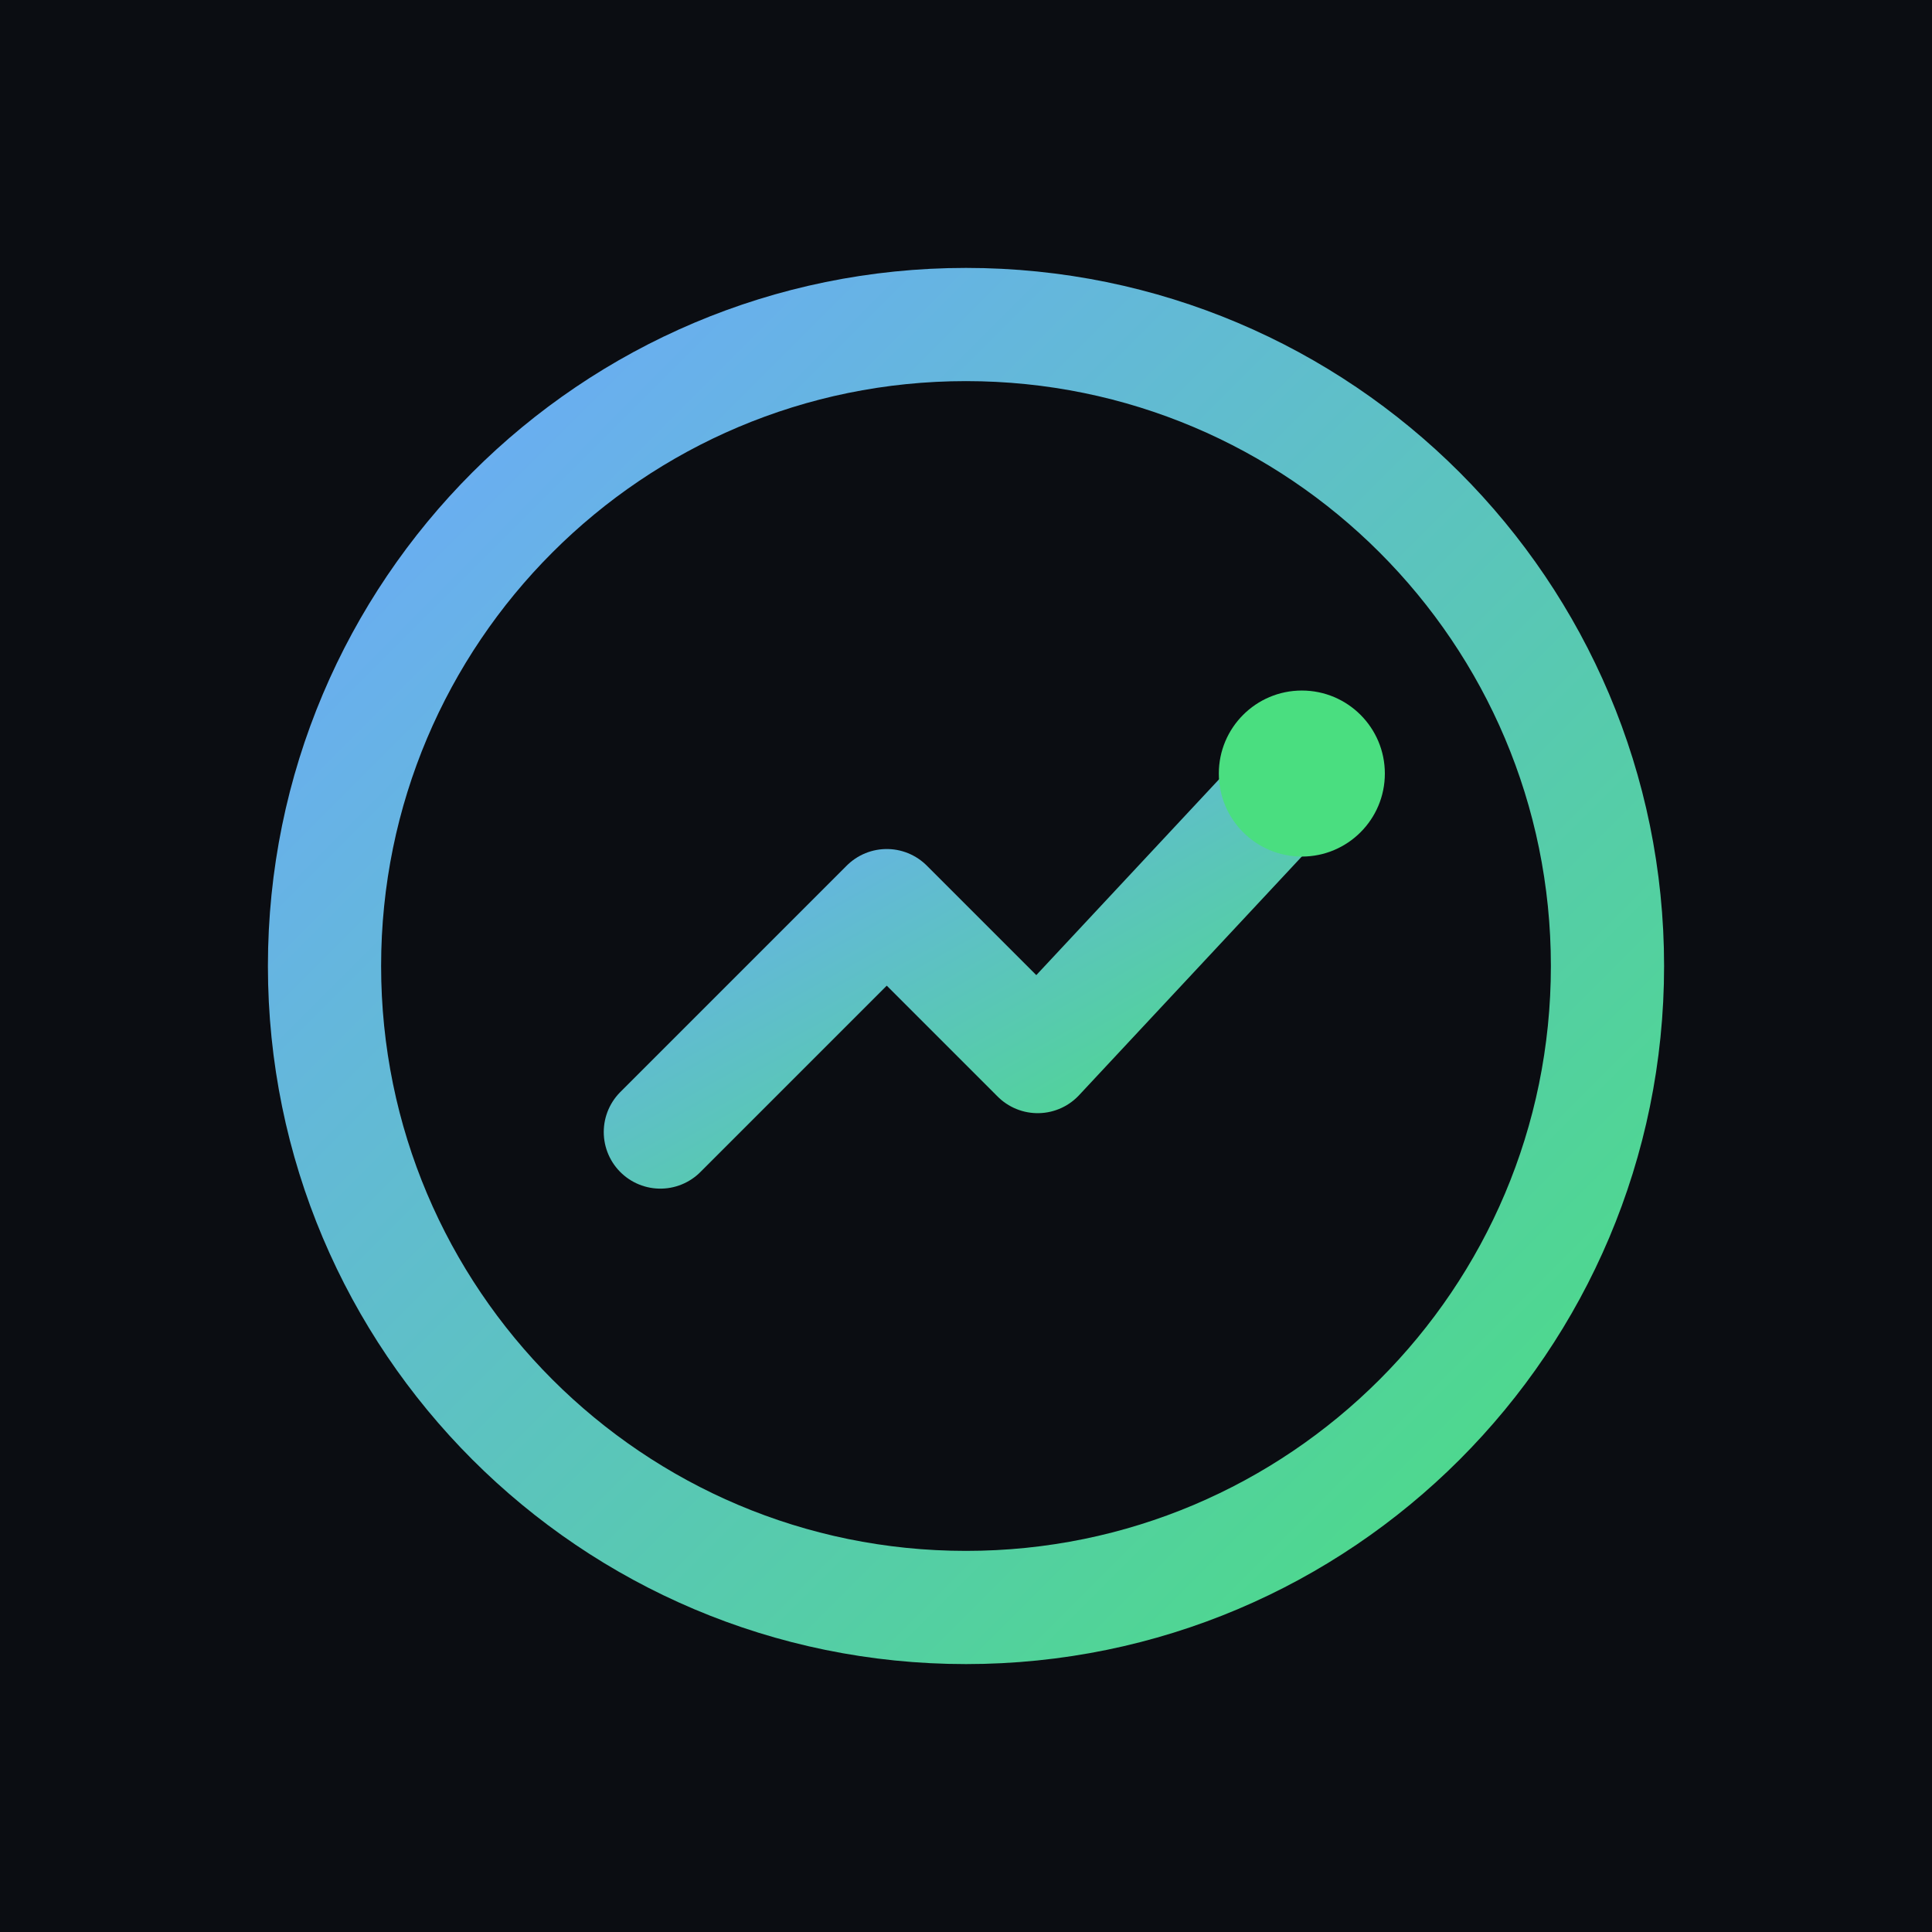
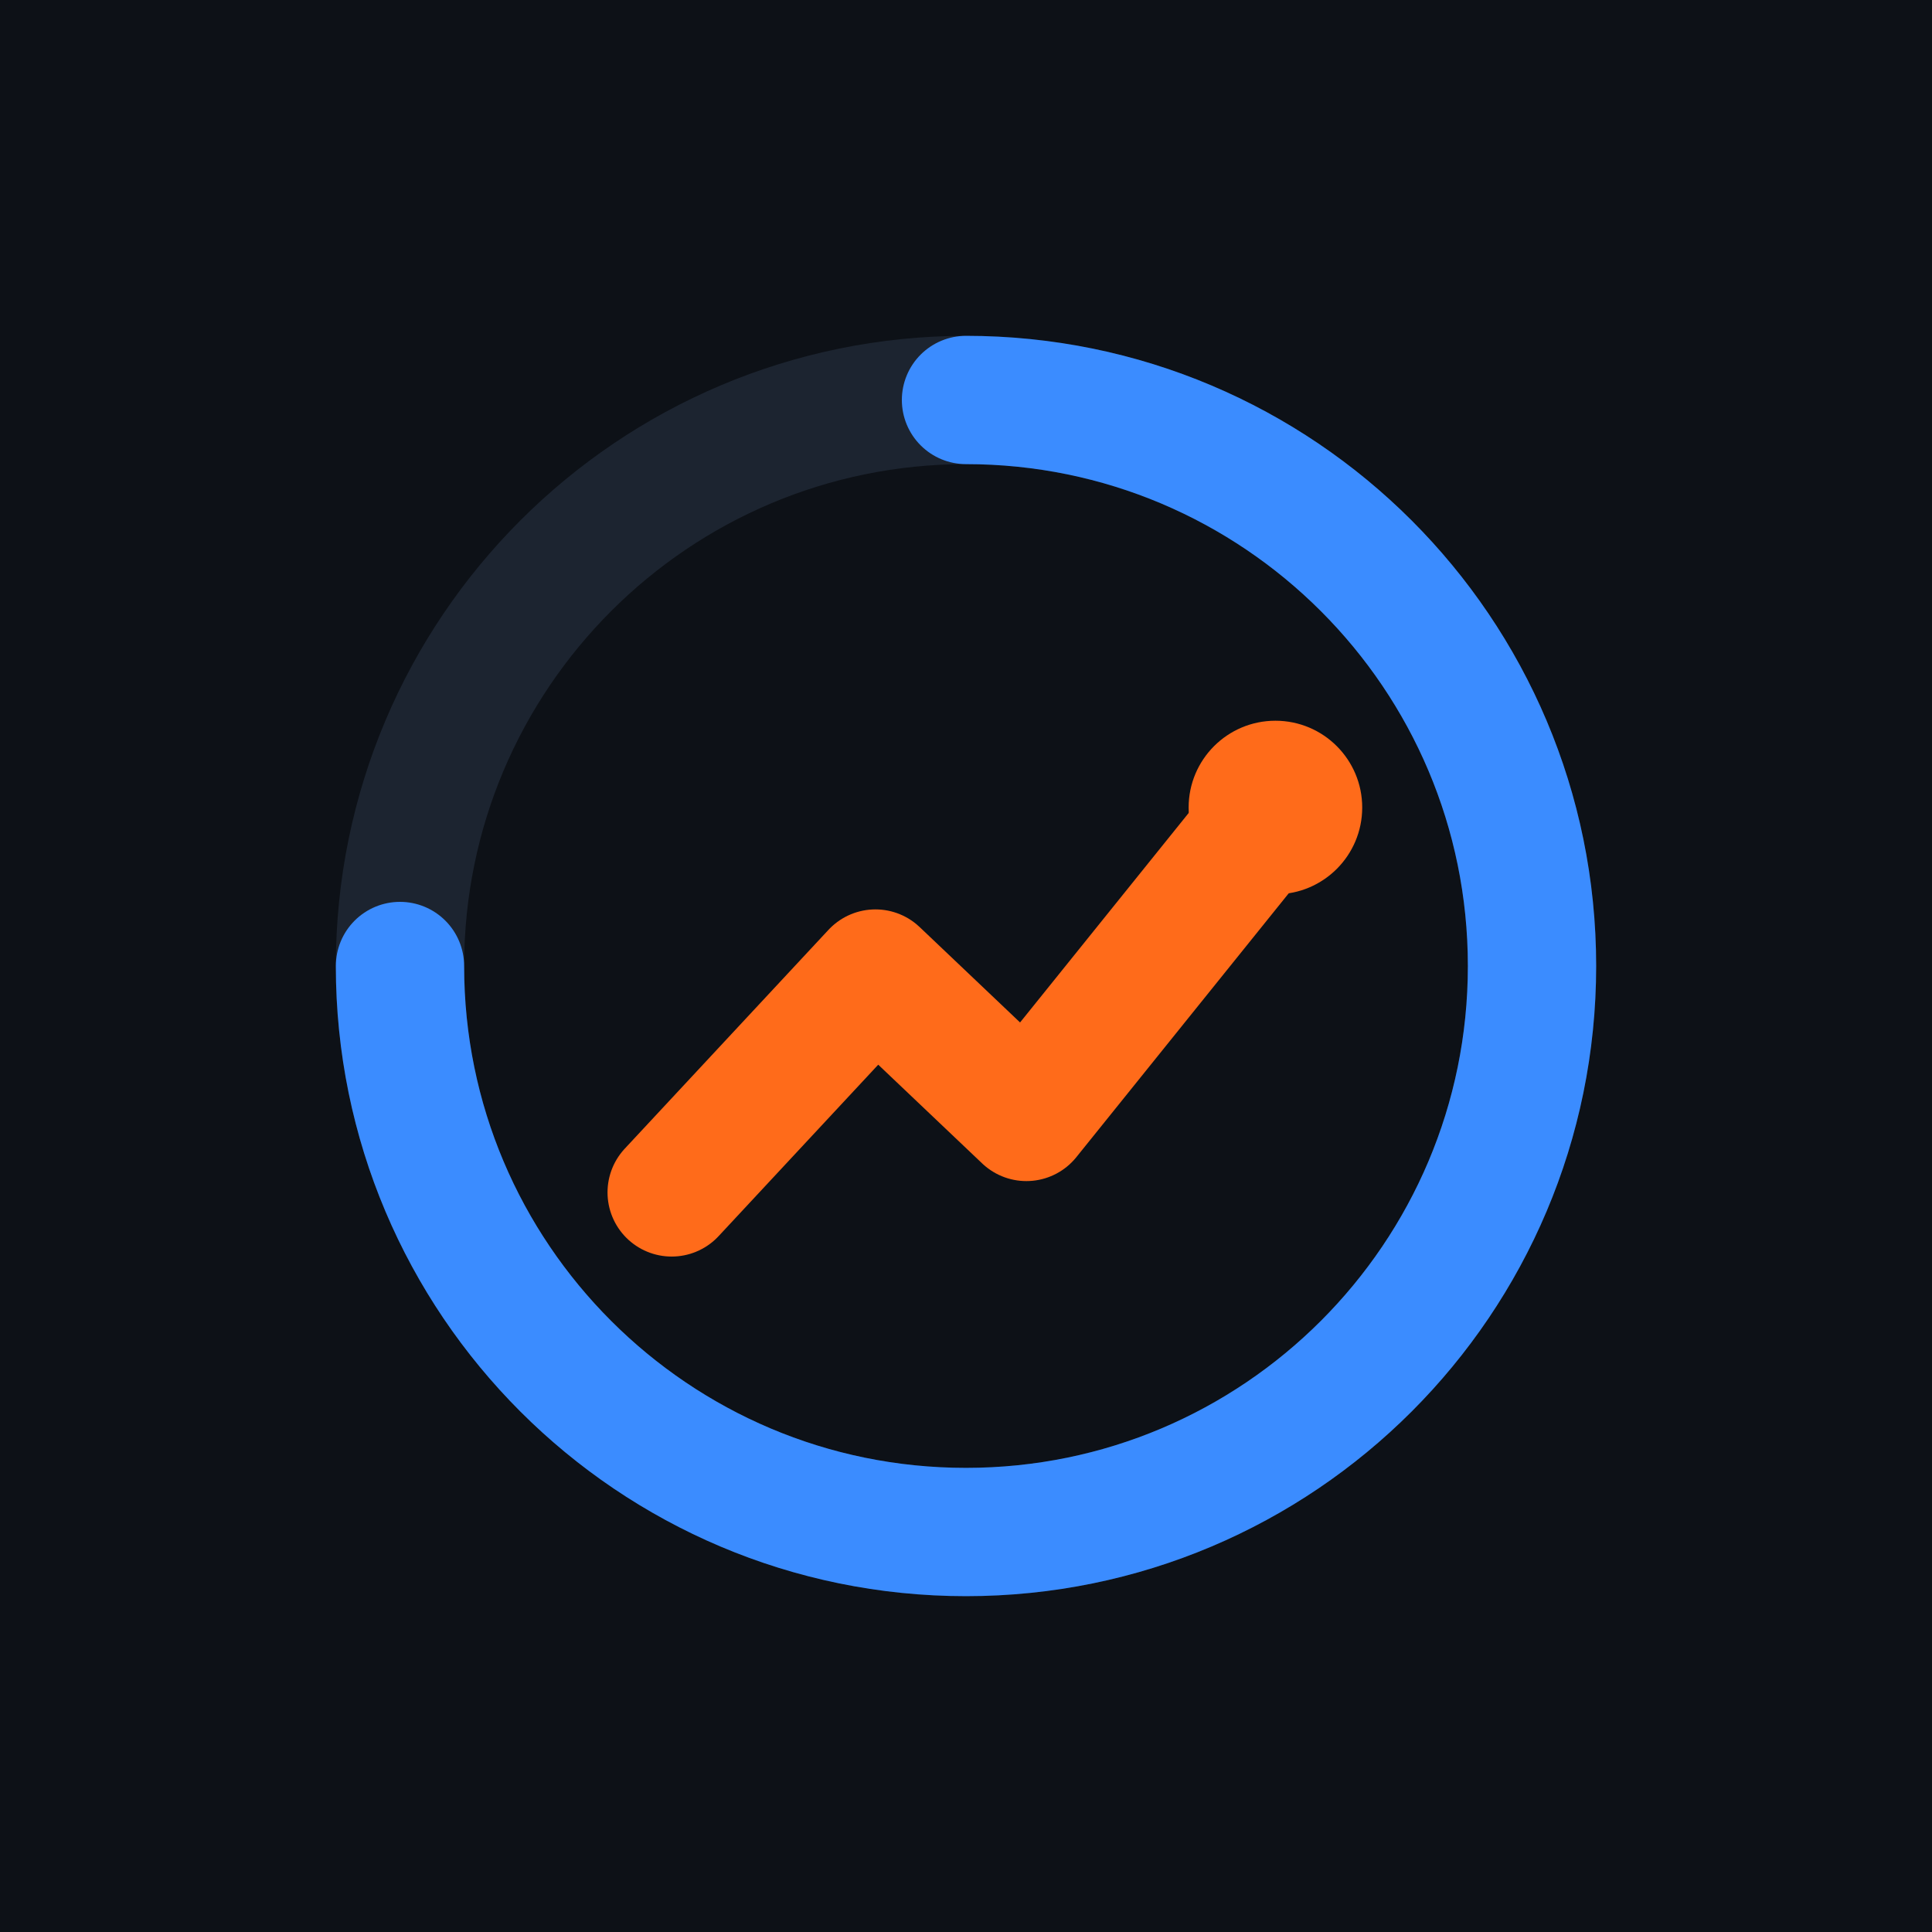
<svg xmlns="http://www.w3.org/2000/svg" viewBox="0 0 512 512">
-   <defs>
-     <linearGradient id="g" x1="0" y1="0" x2="1" y2="1">
-       <stop offset="0" stop-color="#6ea8ff" />
-       <stop offset="1" stop-color="#4ade80" />
-     </linearGradient>
-   </defs>
-   <rect width="512" height="512" fill="#0b0d12" />
-   <circle cx="256" cy="256" r="170" fill="none" stroke="url(#g)" stroke-width="30" />
-   <path d="M175 300 L235 240 L275 280 L345 205" fill="none" stroke="url(#g)" stroke-width="30" stroke-linecap="round" stroke-linejoin="round" />
-   <circle cx="345" cy="205" r="22" fill="#4ade80" />
+   <rect width="512" height="512" fill="#0D1117" />
+   <circle cx="256" cy="256" r="150" fill="none" stroke="#1C2430" stroke-width="34" />
+   <path d="M256 106A150 150 0 1 1 106 256" fill="none" stroke="#3B8CFF" stroke-width="34" stroke-linecap="round" />
+   <path d="M178 316 232 258 272 296 338 214" fill="none" stroke="#FF6B1A" stroke-width="34" stroke-linecap="round" stroke-linejoin="round" />
+   <circle cx="338" cy="214" r="23" fill="#FF6B1A" />
</svg>
